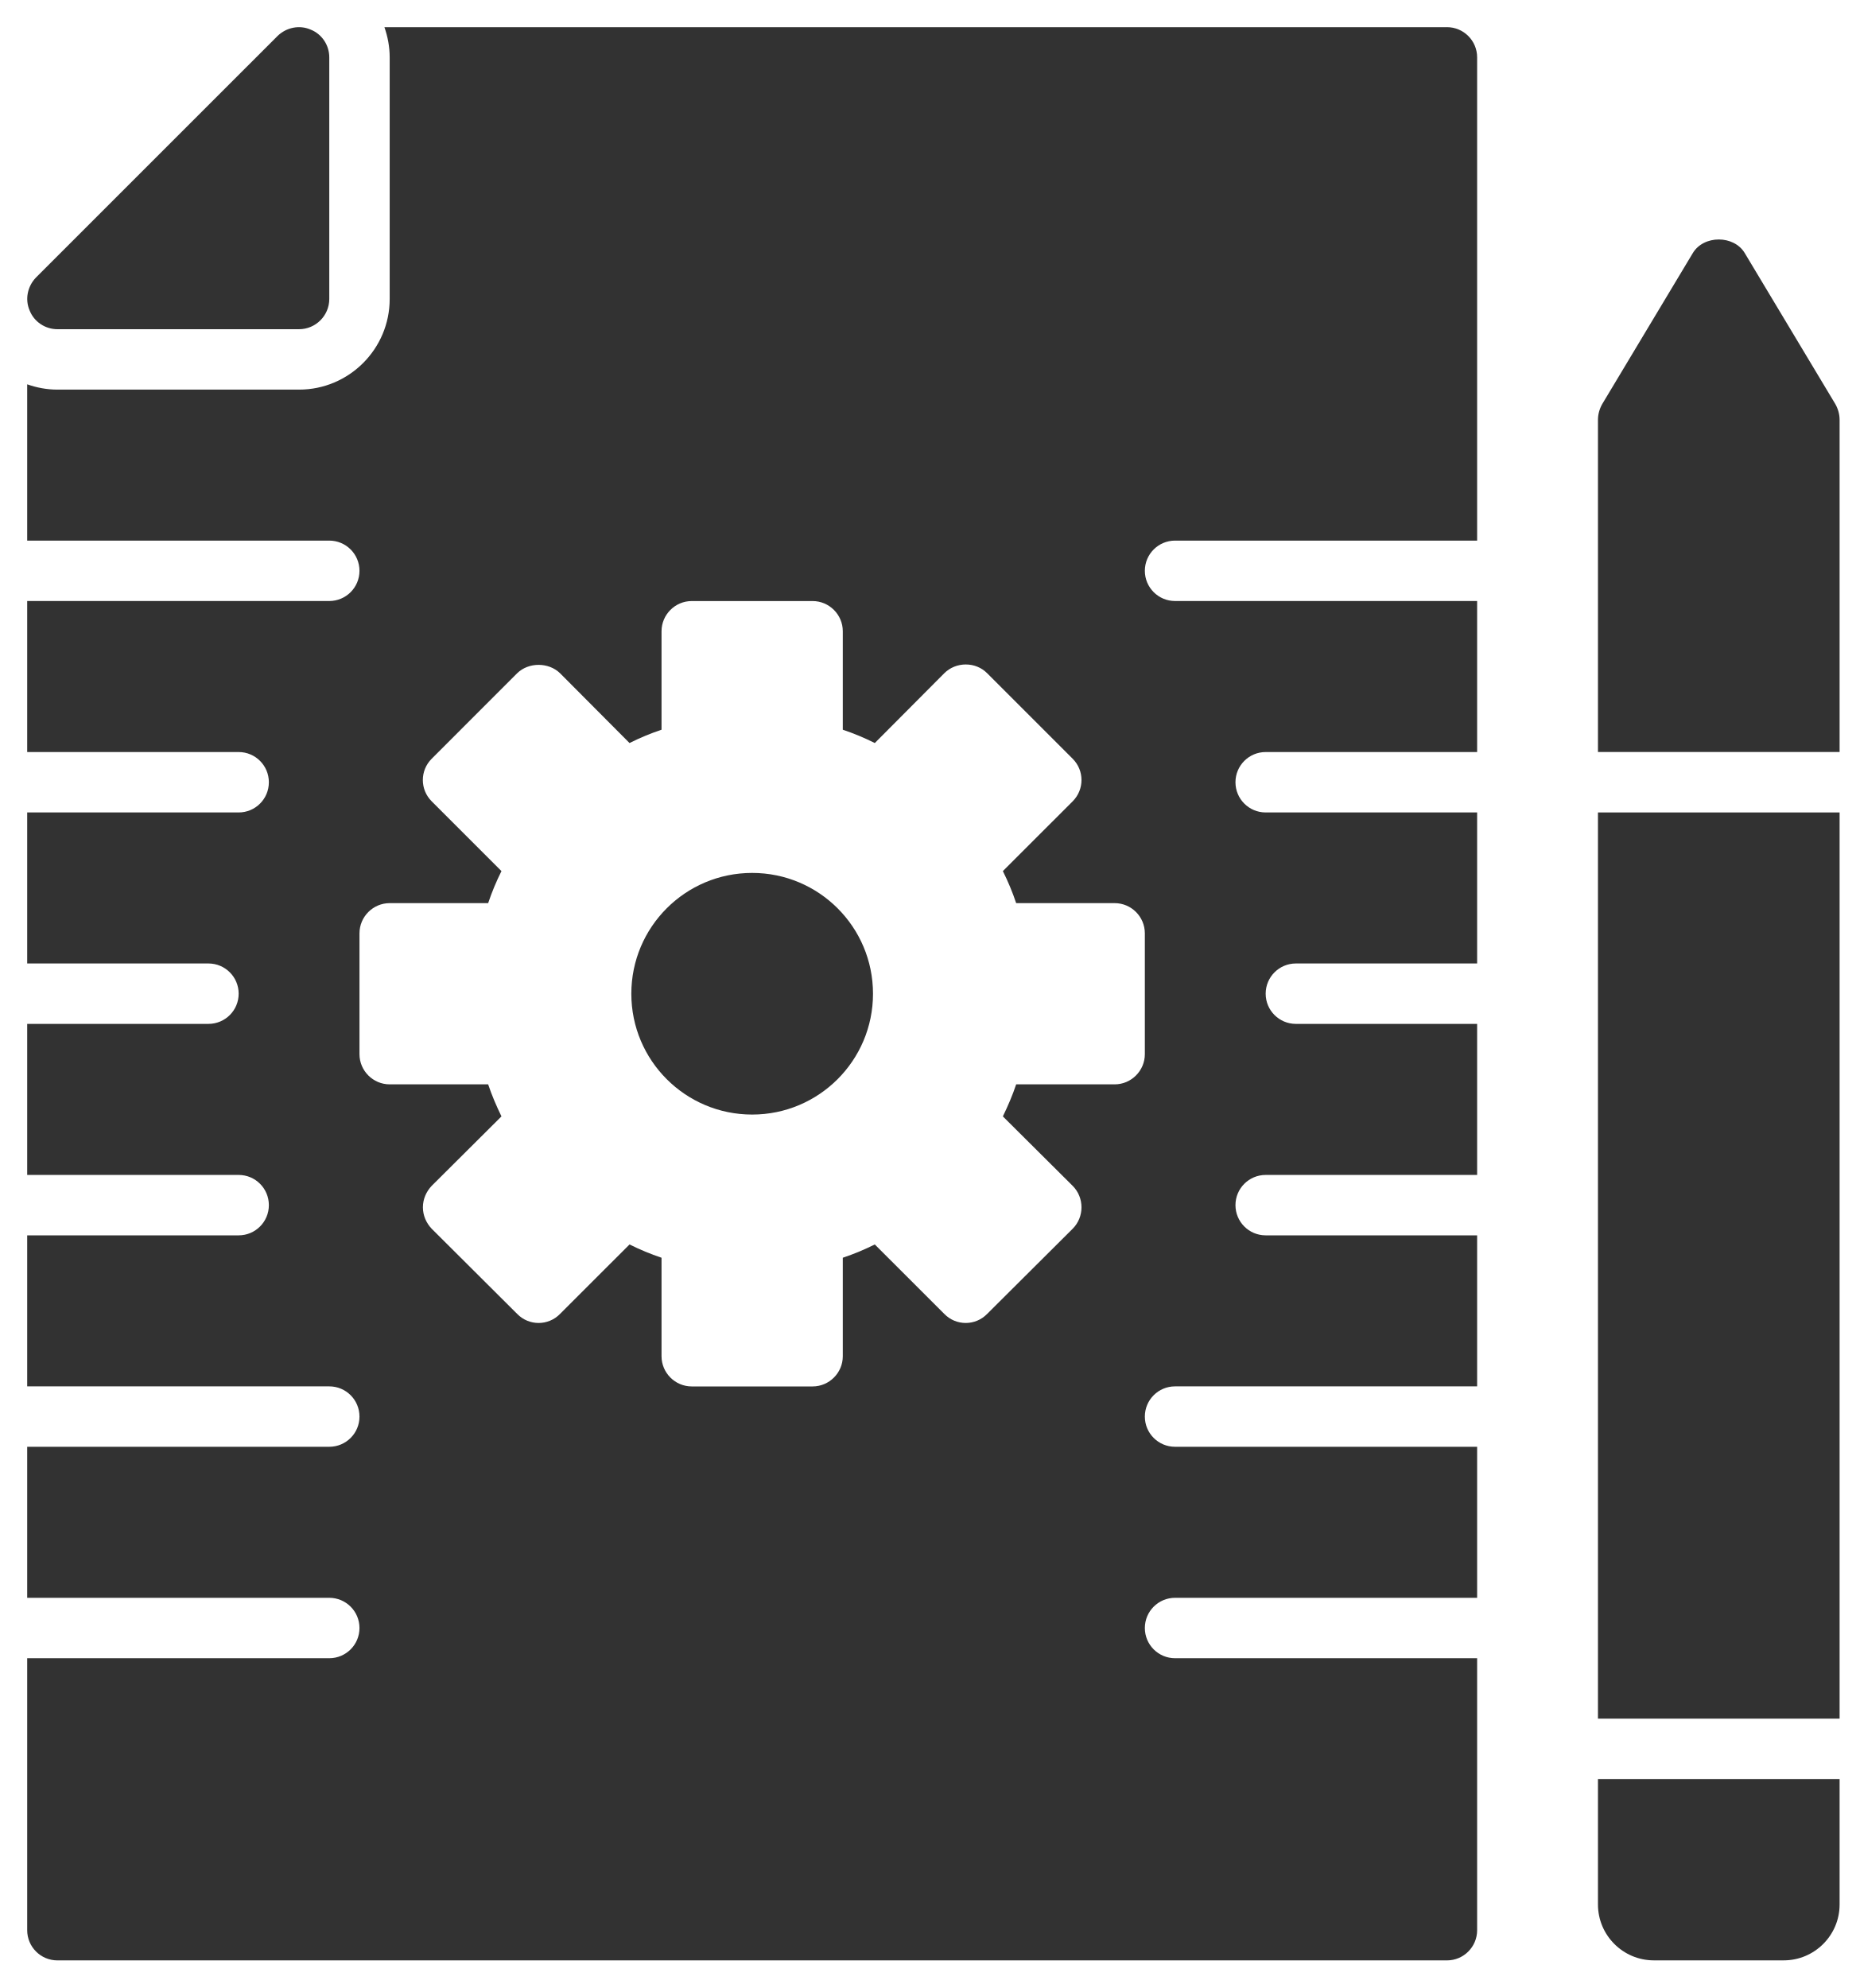
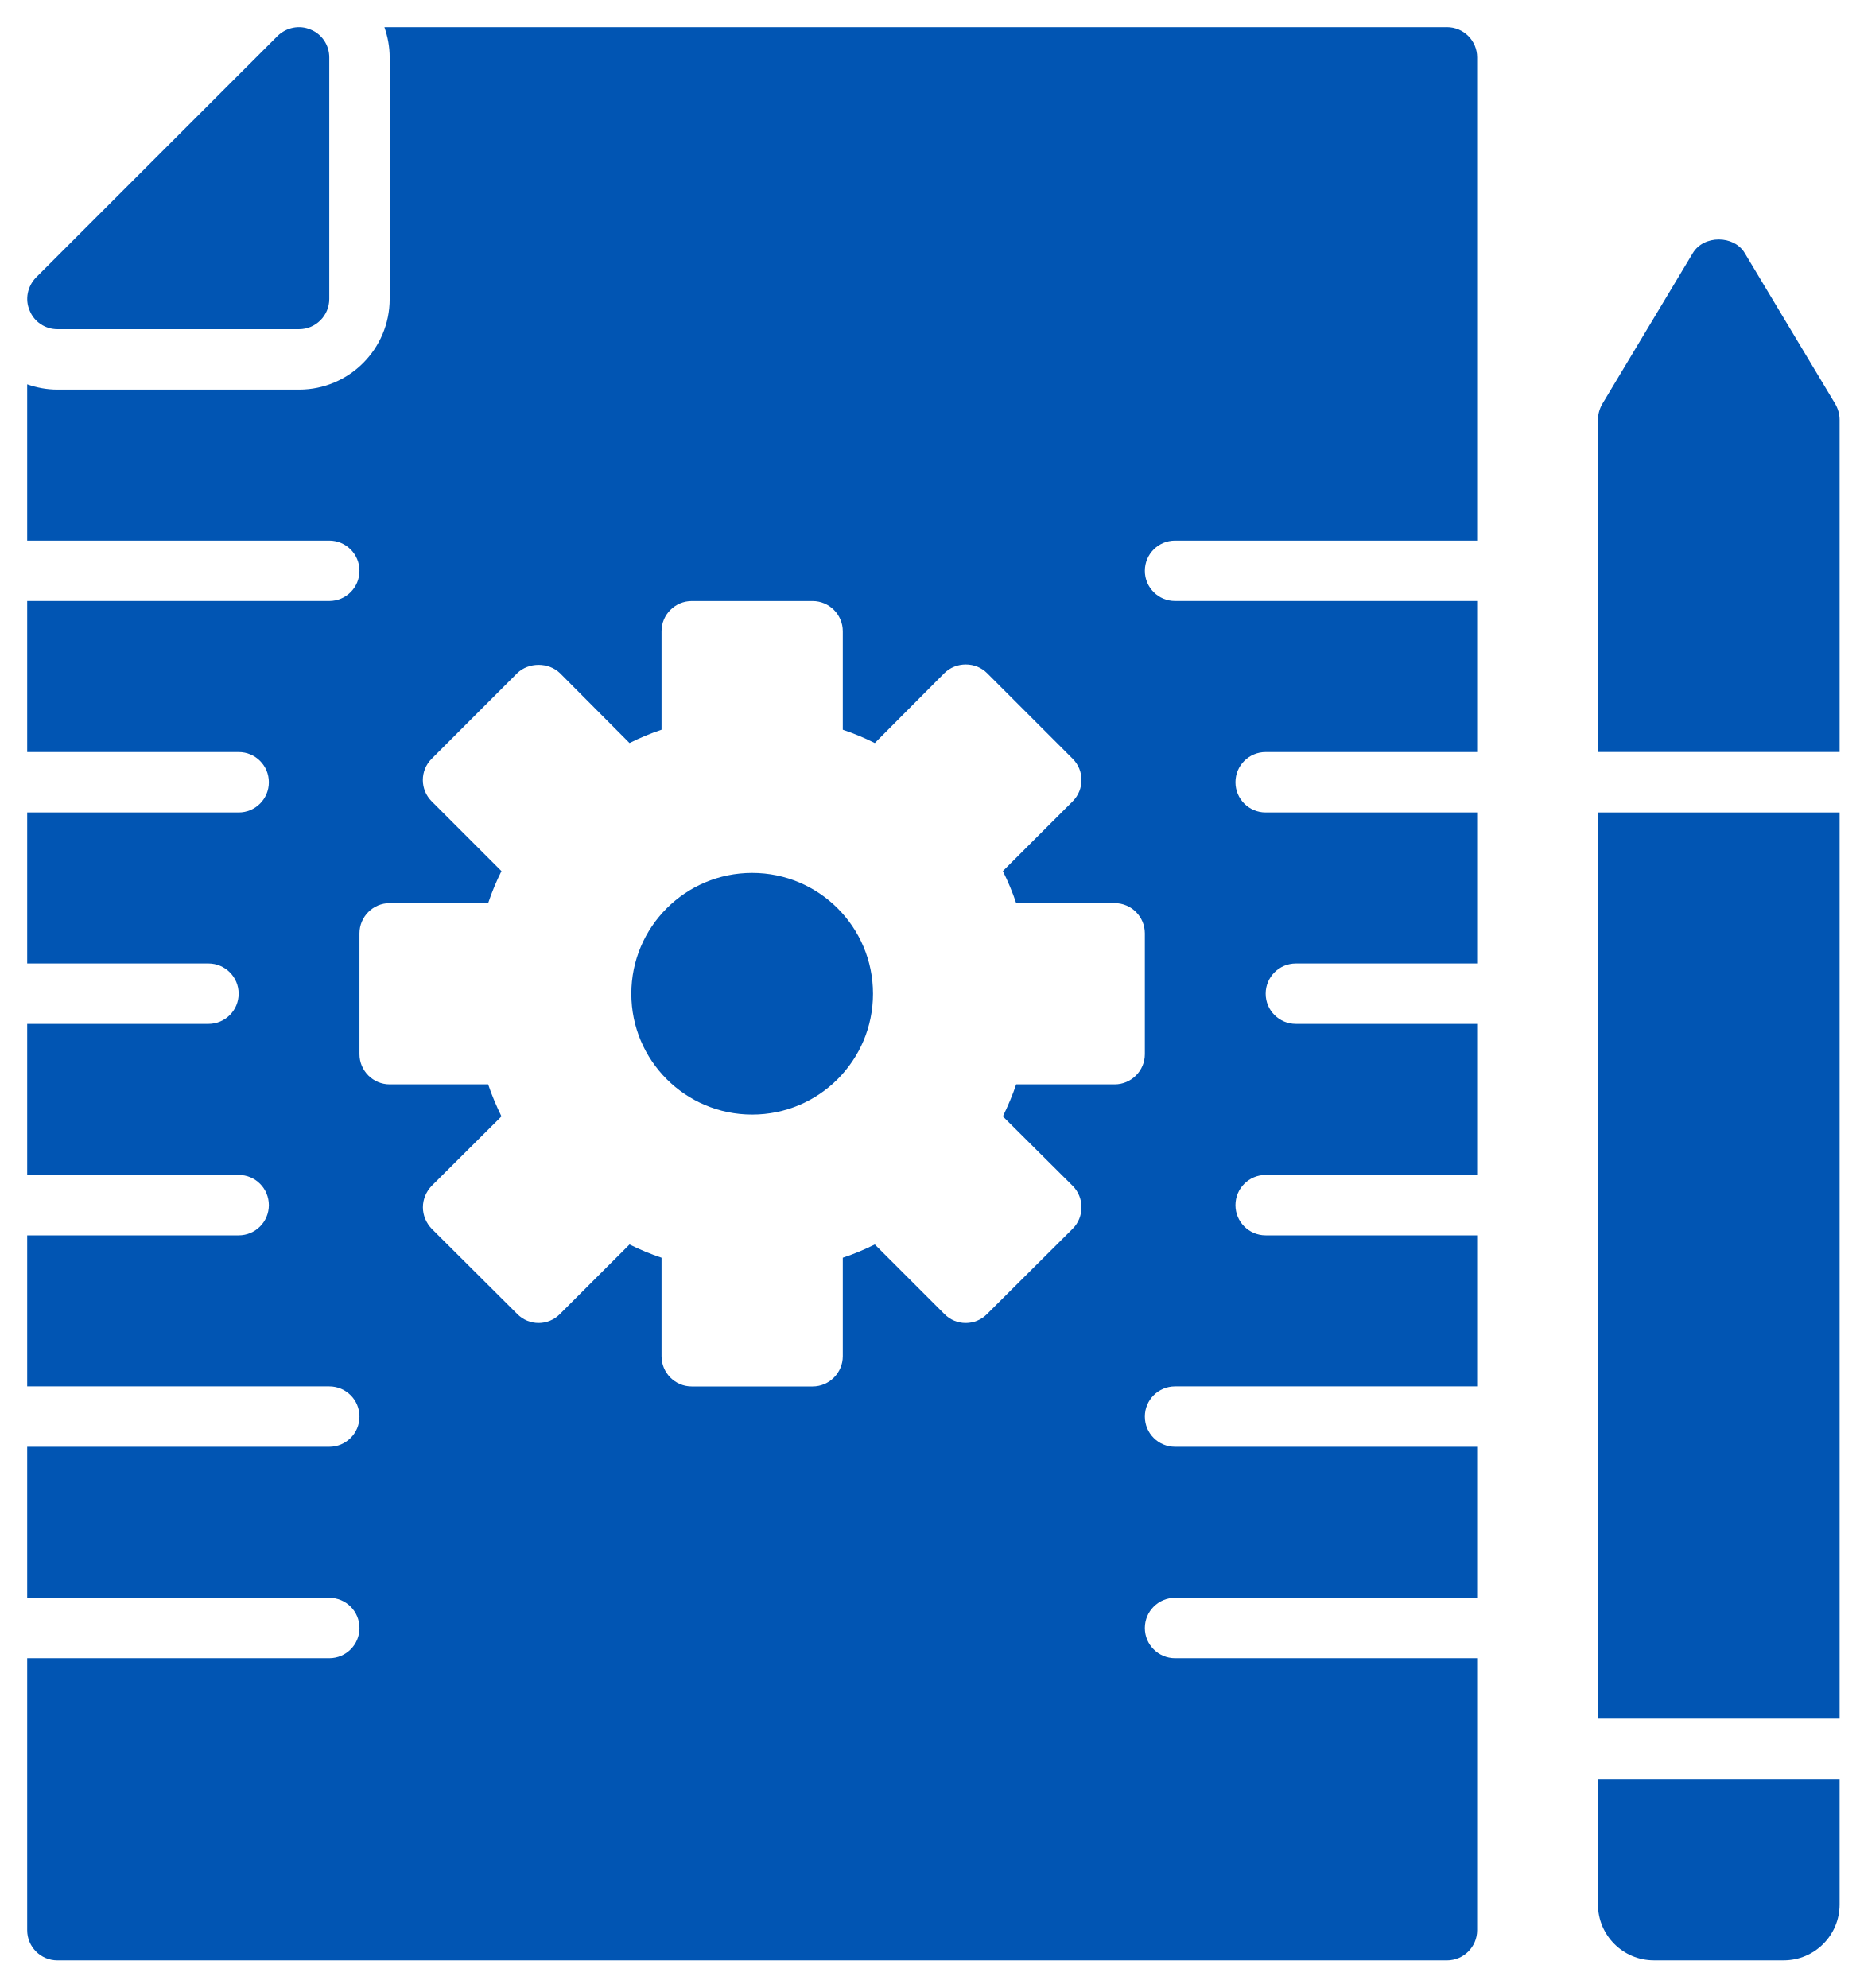
<svg xmlns="http://www.w3.org/2000/svg" width="58" height="62" viewBox="0 0 58 62" fill="none">
-   <path d="M27.226 30.992C27.226 33.073 25.539 34.76 23.457 34.76C21.376 34.76 19.689 33.073 19.689 30.992C19.689 28.91 21.376 27.224 23.457 27.224C25.539 27.224 27.226 28.91 27.226 30.992Z" fill="#323232" />
-   <path d="M49.835 25.338H57.371V53.6H49.835V25.338Z" fill="#323232" />
-   <path d="M49.835 59.395C49.835 60.356 50.617 61.138 51.578 61.138H55.628C56.589 61.138 57.371 60.356 57.371 59.395V55.483H49.835V59.395Z" fill="#323232" />
-   <path d="M57.239 12.603L54.413 7.893C54.074 7.327 53.132 7.327 52.793 7.893L49.967 12.603C49.882 12.754 49.835 12.923 49.835 13.093V23.453H57.371V13.093C57.371 12.923 57.324 12.753 57.239 12.603H57.239Z" fill="#323232" />
-   <path d="M45.125 0.848H11.989C12.092 1.144 12.153 1.459 12.153 1.789V9.325C12.153 10.883 10.885 12.151 9.327 12.151H1.79C1.461 12.151 1.145 12.09 0.848 11.986V16.86H10.269C10.789 16.86 11.211 17.281 11.211 17.802C11.211 18.322 10.789 18.744 10.269 18.744H0.848V23.454H7.443C7.963 23.454 8.385 23.875 8.385 24.396C8.385 24.917 7.963 25.338 7.443 25.338H0.848V30.048H6.501C7.021 30.048 7.443 30.47 7.443 30.99C7.443 31.511 7.021 31.932 6.501 31.932H0.848V36.643H7.443C7.963 36.643 8.385 37.064 8.385 37.585C8.385 38.105 7.963 38.527 7.443 38.527H0.848V43.237H10.269C10.789 43.237 11.211 43.658 11.211 44.179C11.211 44.7 10.789 45.121 10.269 45.121H0.848V49.831H10.269C10.789 49.831 11.211 50.253 11.211 50.773C11.211 51.294 10.789 51.715 10.269 51.715H0.848V60.197C0.848 60.717 1.27 61.139 1.79 61.139H45.125C45.645 61.139 46.067 60.717 46.067 60.197V51.715H36.646C36.126 51.715 35.704 51.294 35.704 50.773C35.704 50.253 36.126 49.831 36.646 49.831H46.067V45.121H36.646C36.126 45.121 35.704 44.7 35.704 44.179C35.704 43.658 36.126 43.237 36.646 43.237H46.067V38.527H39.472C38.952 38.527 38.53 38.105 38.53 37.585C38.53 37.064 38.952 36.643 39.472 36.643H46.067V31.932H40.414C39.894 31.932 39.472 31.511 39.472 30.99C39.472 30.47 39.894 30.048 40.414 30.048H46.067V25.338H39.472C38.952 25.338 38.53 24.917 38.53 24.396C38.53 23.875 38.952 23.454 39.472 23.454H46.067V18.744H36.646C36.126 18.744 35.704 18.322 35.704 17.802C35.704 17.281 36.126 16.86 36.646 16.86H46.067V1.789C46.067 1.269 45.645 0.847 45.125 0.847L45.125 0.848ZM35.704 29.108V32.876C35.704 33.394 35.28 33.818 34.762 33.818H31.691C31.578 34.157 31.436 34.487 31.276 34.817L33.453 36.983C33.82 37.351 33.82 37.954 33.453 38.321L30.786 40.977C30.419 41.354 29.816 41.354 29.449 40.977L27.282 38.811C26.962 38.971 26.623 39.112 26.284 39.225V42.297C26.284 42.815 25.86 43.239 25.342 43.239H21.573C21.055 43.239 20.631 42.815 20.631 42.297V39.225C20.292 39.112 19.953 38.971 19.633 38.811L17.466 40.977C17.099 41.354 16.496 41.354 16.129 40.977L13.463 38.321C13.293 38.142 13.189 37.906 13.189 37.652C13.189 37.398 13.293 37.162 13.463 36.983L15.639 34.817C15.479 34.487 15.337 34.157 15.224 33.818H12.153C11.635 33.818 11.211 33.394 11.211 32.876V29.108C11.211 28.59 11.635 28.166 12.153 28.166H15.224C15.337 27.827 15.479 27.487 15.639 27.167L13.463 24.991C13.095 24.623 13.095 24.03 13.463 23.663L16.129 20.996C16.486 20.648 17.108 20.648 17.466 20.996L19.633 23.173C19.953 23.012 20.292 22.871 20.631 22.758V19.687C20.631 19.169 21.055 18.745 21.573 18.745H25.342C25.86 18.745 26.284 19.169 26.284 19.687V22.758C26.623 22.871 26.962 23.012 27.282 23.173L29.449 20.996C29.628 20.817 29.873 20.723 30.118 20.723C30.372 20.723 30.608 20.817 30.786 20.996L33.453 23.663C33.82 24.03 33.82 24.623 33.453 24.991L31.276 27.167C31.436 27.487 31.578 27.827 31.691 28.166H34.762C35.281 28.166 35.704 28.589 35.704 29.108L35.704 29.108Z" fill="#323232" />
-   <path d="M1.79 10.267H9.327C9.845 10.267 10.269 9.843 10.269 9.325V1.788C10.269 1.412 10.043 1.063 9.685 0.922C9.336 0.771 8.931 0.856 8.658 1.12L1.121 8.656C0.858 8.929 0.773 9.334 0.924 9.683C1.065 10.04 1.414 10.267 1.79 10.267Z" fill="#323232" />
+   <path d="M27.226 30.992C27.226 33.073 25.539 34.76 23.457 34.76C21.376 34.76 19.689 33.073 19.689 30.992C19.689 28.91 21.376 27.224 23.457 27.224C25.539 27.224 27.226 28.91 27.226 30.992Z" fill="#0155B3" />
+   <path d="M49.835 25.338H57.371V53.6H49.835V25.338Z" fill="#0155B3" />
+   <path d="M49.835 59.395C49.835 60.356 50.617 61.138 51.578 61.138H55.628C56.589 61.138 57.371 60.356 57.371 59.395V55.483H49.835V59.395Z" fill="#0155B3" />
+   <path d="M57.239 12.603L54.413 7.893C54.074 7.327 53.132 7.327 52.793 7.893L49.967 12.603C49.882 12.754 49.835 12.923 49.835 13.093V23.453H57.371V13.093C57.371 12.923 57.324 12.753 57.239 12.603H57.239Z" fill="#0155B3" />
+   <path d="M45.125 0.848H11.989C12.092 1.144 12.153 1.459 12.153 1.789V9.325C12.153 10.883 10.885 12.151 9.327 12.151H1.79C1.461 12.151 1.145 12.09 0.848 11.986V16.86H10.269C10.789 16.86 11.211 17.281 11.211 17.802C11.211 18.322 10.789 18.744 10.269 18.744H0.848V23.454H7.443C7.963 23.454 8.385 23.875 8.385 24.396C8.385 24.917 7.963 25.338 7.443 25.338H0.848V30.048H6.501C7.021 30.048 7.443 30.47 7.443 30.99C7.443 31.511 7.021 31.932 6.501 31.932H0.848V36.643H7.443C7.963 36.643 8.385 37.064 8.385 37.585C8.385 38.105 7.963 38.527 7.443 38.527H0.848V43.237H10.269C10.789 43.237 11.211 43.658 11.211 44.179C11.211 44.7 10.789 45.121 10.269 45.121H0.848V49.831H10.269C10.789 49.831 11.211 50.253 11.211 50.773C11.211 51.294 10.789 51.715 10.269 51.715H0.848V60.197C0.848 60.717 1.27 61.139 1.79 61.139H45.125C45.645 61.139 46.067 60.717 46.067 60.197V51.715H36.646C36.126 51.715 35.704 51.294 35.704 50.773C35.704 50.253 36.126 49.831 36.646 49.831H46.067V45.121H36.646C36.126 45.121 35.704 44.7 35.704 44.179C35.704 43.658 36.126 43.237 36.646 43.237H46.067V38.527H39.472C38.952 38.527 38.53 38.105 38.53 37.585C38.53 37.064 38.952 36.643 39.472 36.643H46.067V31.932H40.414C39.894 31.932 39.472 31.511 39.472 30.99C39.472 30.47 39.894 30.048 40.414 30.048H46.067V25.338H39.472C38.952 25.338 38.53 24.917 38.53 24.396C38.53 23.875 38.952 23.454 39.472 23.454H46.067V18.744H36.646C36.126 18.744 35.704 18.322 35.704 17.802C35.704 17.281 36.126 16.86 36.646 16.86H46.067V1.789C46.067 1.269 45.645 0.847 45.125 0.847L45.125 0.848ZM35.704 29.108V32.876C35.704 33.394 35.28 33.818 34.762 33.818H31.691C31.578 34.157 31.436 34.487 31.276 34.817L33.453 36.983C33.82 37.351 33.82 37.954 33.453 38.321L30.786 40.977C30.419 41.354 29.816 41.354 29.449 40.977L27.282 38.811C26.962 38.971 26.623 39.112 26.284 39.225V42.297C26.284 42.815 25.86 43.239 25.342 43.239H21.573C21.055 43.239 20.631 42.815 20.631 42.297V39.225C20.292 39.112 19.953 38.971 19.633 38.811L17.466 40.977C17.099 41.354 16.496 41.354 16.129 40.977L13.463 38.321C13.293 38.142 13.189 37.906 13.189 37.652C13.189 37.398 13.293 37.162 13.463 36.983L15.639 34.817C15.479 34.487 15.337 34.157 15.224 33.818H12.153C11.635 33.818 11.211 33.394 11.211 32.876V29.108C11.211 28.59 11.635 28.166 12.153 28.166H15.224C15.337 27.827 15.479 27.487 15.639 27.167L13.463 24.991C13.095 24.623 13.095 24.03 13.463 23.663L16.129 20.996C16.486 20.648 17.108 20.648 17.466 20.996L19.633 23.173C19.953 23.012 20.292 22.871 20.631 22.758V19.687C20.631 19.169 21.055 18.745 21.573 18.745H25.342C25.86 18.745 26.284 19.169 26.284 19.687V22.758C26.623 22.871 26.962 23.012 27.282 23.173L29.449 20.996C29.628 20.817 29.873 20.723 30.118 20.723C30.372 20.723 30.608 20.817 30.786 20.996L33.453 23.663C33.82 24.03 33.82 24.623 33.453 24.991L31.276 27.167C31.436 27.487 31.578 27.827 31.691 28.166H34.762C35.281 28.166 35.704 28.589 35.704 29.108L35.704 29.108Z" fill="#0155B3" />
+   <path d="M1.79 10.267H9.327C9.845 10.267 10.269 9.843 10.269 9.325V1.788C10.269 1.412 10.043 1.063 9.685 0.922C9.336 0.771 8.931 0.856 8.658 1.12L1.121 8.656C0.858 8.929 0.773 9.334 0.924 9.683C1.065 10.04 1.414 10.267 1.79 10.267Z" fill="#0155B3" />
</svg>
